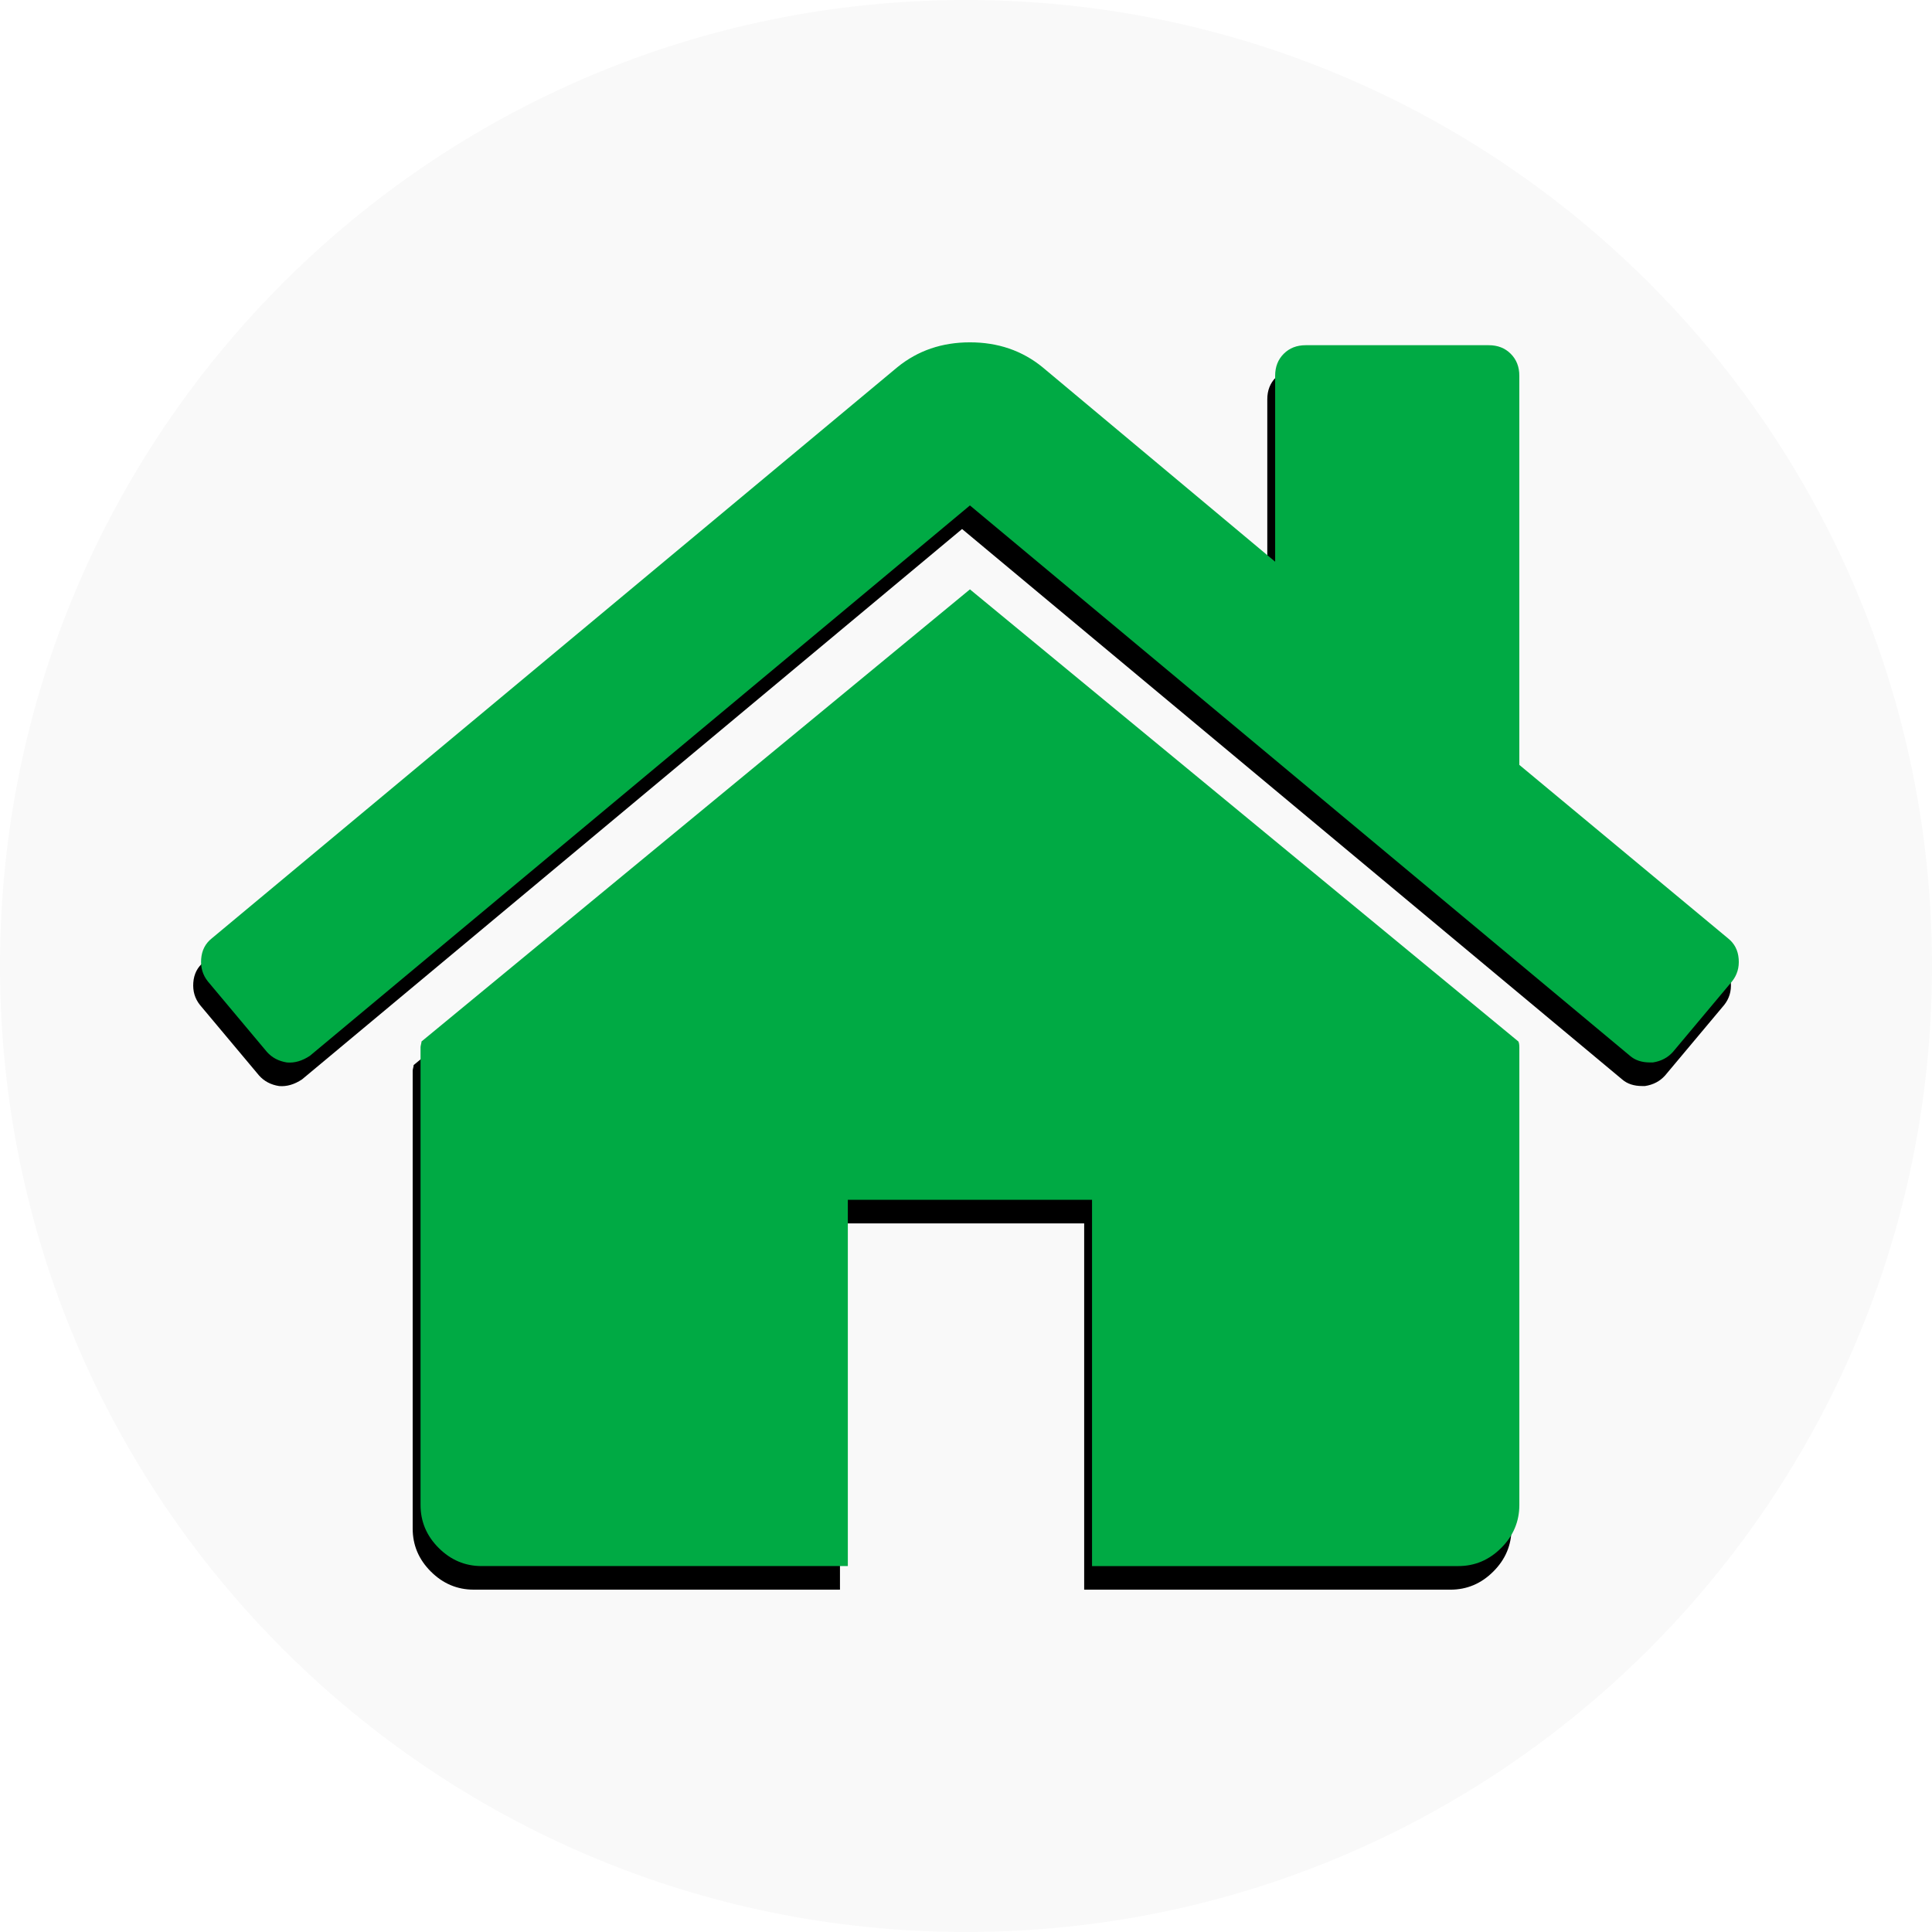
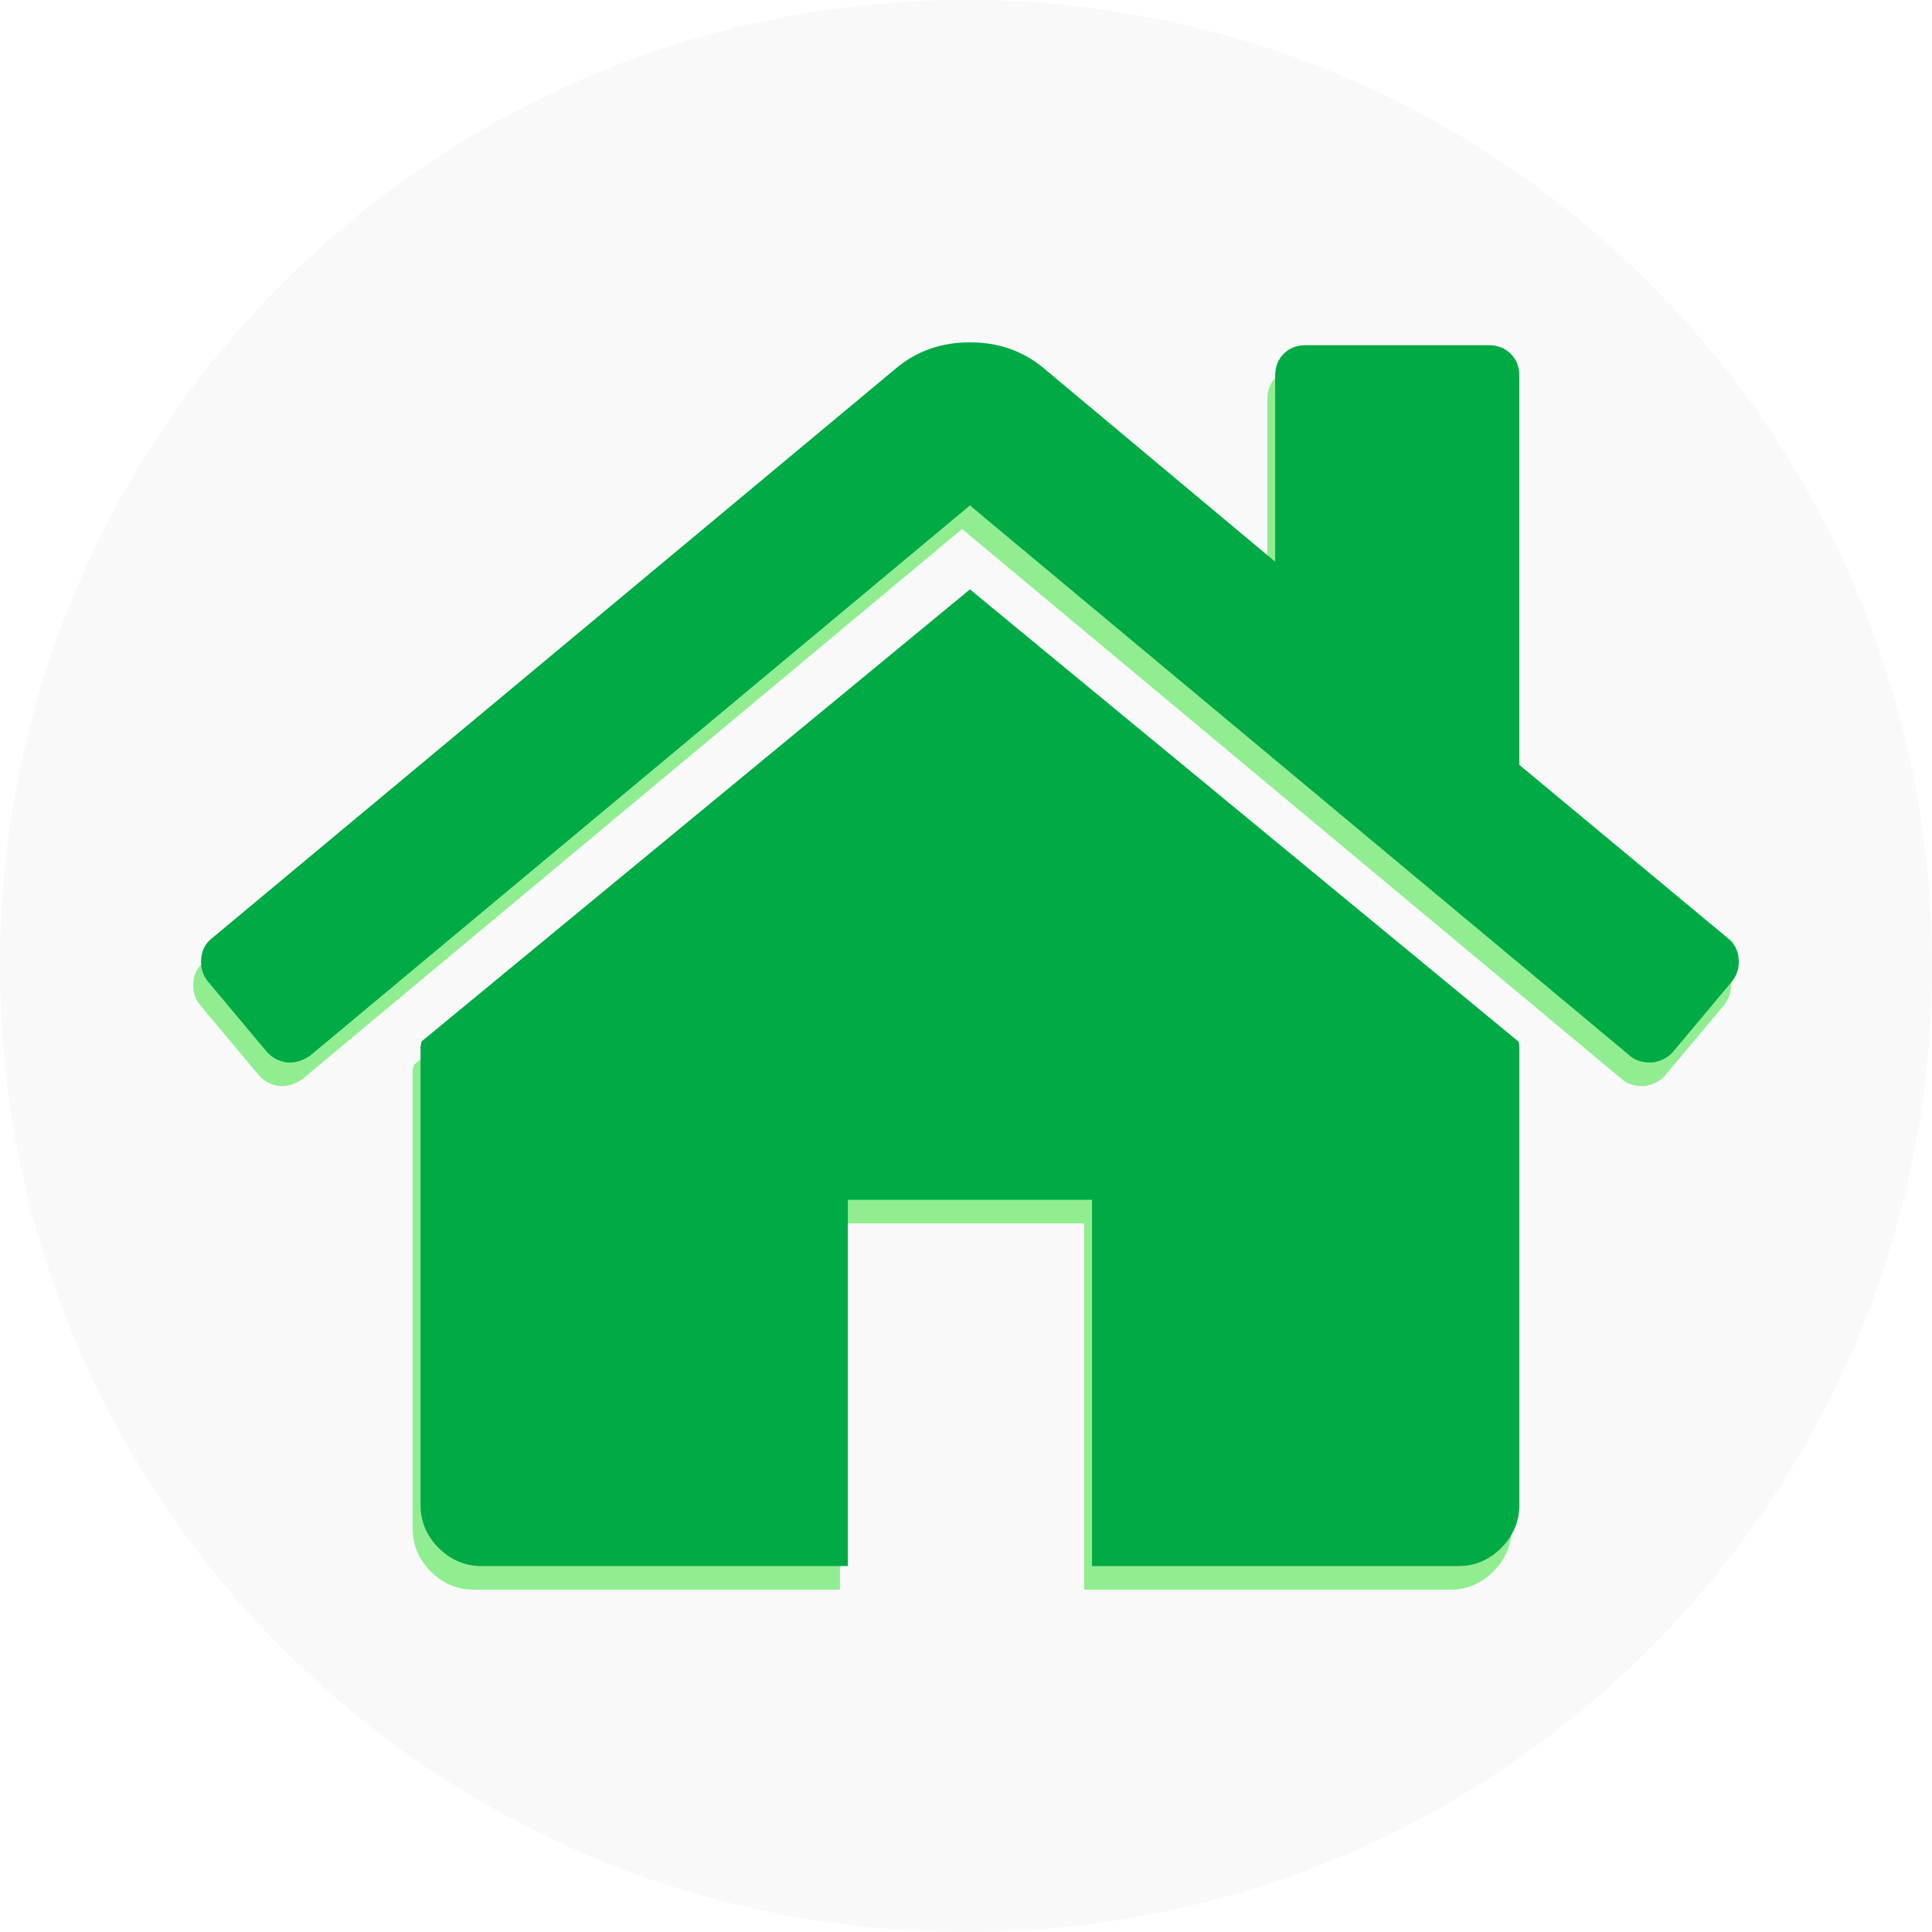
<svg xmlns="http://www.w3.org/2000/svg" width="24" height="24" viewBox="0 0 512 512" id="svg2" version="1.1">
  <defs id="defs4" />
  <g id="layer1" transform="translate(0,-540.3622)">
    <circle style="color:#000000;clip-rule:nonzero;display:inline;overflow:visible;visibility:visible;opacity:1;isolation:auto;mix-blend-mode:normal;color-interpolation:sRGB;color-interpolation-filters:linearRGB;solid-color:#000000;solid-opacity:1;fill:#f9f9f9;fill-opacity:1;fill-rule:nonzero;stroke:none;stroke-width:1;stroke-linecap:butt;stroke-linejoin:miter;stroke-miterlimit:4;stroke-dasharray:none;stroke-dashoffset:0;stroke-opacity:1;color-rendering:auto;image-rendering:auto;shape-rendering:auto;text-rendering:auto;enable-background:accumulate" id="path4148" cx="256" cy="796.362" r="256" />
    <g transform="matrix(4.124316,0,0,4.124316,-2279.574,-3262.523)" id="g4260">
-       <g style="fill:##90ee90;fill-opacity:1" id="g4337" transform="matrix(0.2146619,0,0,0.2146619,565.1299,935.4888)">
-         <g style="fill:##90ee90;fill-opacity:1" id="g4339">
-           <path style="fill:##90ee90;fill-opacity:1" id="path4341" d="M 230.149,120.939 65.986,256.274 c 0,0.191 -0.048,0.472 -0.144,0.855 -0.094,0.38 -0.144,0.656 -0.144,0.852 l 0,137.041 c 0,4.948 1.809,9.236 5.426,12.847 3.616,3.613 7.898,5.431 12.847,5.431 l 109.63,0 0,-109.636 73.097,0 0,109.64 109.629,0 c 4.948,0 9.236,-1.814 12.847,-5.435 3.617,-3.607 5.432,-7.898 5.432,-12.847 l 0,-137.041 c 0,-0.76 -0.104,-1.334 -0.288,-1.707 L 230.149,120.939 Z" />
-           <path style="fill:##90ee90;fill-opacity:1" id="path4343" d="m 457.122,225.438 -62.522,-51.962 0,-116.487 c 0,-2.663 -0.856,-4.853 -2.574,-6.567 -1.704,-1.712 -3.894,-2.568 -6.563,-2.568 l -54.816,0 c -2.666,0 -4.855,0.856 -6.57,2.568 -1.711,1.714 -2.566,3.905 -2.566,6.567 l 0,55.673 -69.662,-58.245 c -6.084,-4.949 -13.318,-7.423 -21.694,-7.423 -8.375,0 -15.608,2.474 -21.698,7.423 L 3.172,225.438 c -1.903,1.52 -2.946,3.566 -3.14,6.136 -0.193,2.568 0.472,4.811 1.997,6.713 l 17.701,21.128 c 1.525,1.712 3.521,2.759 5.996,3.142 2.285,0.192 4.57,-0.476 6.855,-1.998 L 230.149,95.817 427.719,260.558 c 1.526,1.328 3.521,1.991 5.996,1.991 l 0.858,0 c 2.471,-0.376 4.463,-1.43 5.996,-3.138 l 17.703,-21.125 c 1.522,-1.906 2.189,-4.145 1.991,-6.716 -0.195,-2.563 -1.242,-4.609 -3.141,-6.132 z" />
+       <g style="fill:#90ee90;fill-opacity:1" id="g4337" transform="matrix(0.2146619,0,0,0.2146619,565.1299,935.4888)">
+         <g style="fill:#90ee90;fill-opacity:1" id="g4339">
+           <path style="fill:#90ee90;fill-opacity:1" id="path4341" d="M 230.149,120.939 65.986,256.274 c 0,0.191 -0.048,0.472 -0.144,0.855 -0.094,0.38 -0.144,0.656 -0.144,0.852 l 0,137.041 c 0,4.948 1.809,9.236 5.426,12.847 3.616,3.613 7.898,5.431 12.847,5.431 l 109.63,0 0,-109.636 73.097,0 0,109.64 109.629,0 c 4.948,0 9.236,-1.814 12.847,-5.435 3.617,-3.607 5.432,-7.898 5.432,-12.847 l 0,-137.041 c 0,-0.76 -0.104,-1.334 -0.288,-1.707 L 230.149,120.939 Z" />
+           <path style="fill:#90ee90;fill-opacity:1" id="path4343" d="m 457.122,225.438 -62.522,-51.962 0,-116.487 c 0,-2.663 -0.856,-4.853 -2.574,-6.567 -1.704,-1.712 -3.894,-2.568 -6.563,-2.568 l -54.816,0 c -2.666,0 -4.855,0.856 -6.57,2.568 -1.711,1.714 -2.566,3.905 -2.566,6.567 l 0,55.673 -69.662,-58.245 c -6.084,-4.949 -13.318,-7.423 -21.694,-7.423 -8.375,0 -15.608,2.474 -21.698,7.423 L 3.172,225.438 c -1.903,1.52 -2.946,3.566 -3.14,6.136 -0.193,2.568 0.472,4.811 1.997,6.713 l 17.701,21.128 c 1.525,1.712 3.521,2.759 5.996,3.142 2.285,0.192 4.57,-0.476 6.855,-1.998 L 230.149,95.817 427.719,260.558 c 1.526,1.328 3.521,1.991 5.996,1.991 l 0.858,0 c 2.471,-0.376 4.463,-1.43 5.996,-3.138 l 17.703,-21.125 c 1.522,-1.906 2.189,-4.145 1.991,-6.716 -0.195,-2.563 -1.242,-4.609 -3.141,-6.132 z" />
        </g>
      </g>
      <g transform="matrix(0.2146619,0,0,0.2146619,565.635,933.9736)" id="g3" style="fill:#00aa44">
        <g id="g5" style="fill:#00aa44">
          <path d="M 230.149,120.939 65.986,256.274 c 0,0.191 -0.048,0.472 -0.144,0.855 -0.094,0.38 -0.144,0.656 -0.144,0.852 l 0,137.041 c 0,4.948 1.809,9.236 5.426,12.847 3.616,3.613 7.898,5.431 12.847,5.431 l 109.63,0 0,-109.636 73.097,0 0,109.64 109.629,0 c 4.948,0 9.236,-1.814 12.847,-5.435 3.617,-3.607 5.432,-7.898 5.432,-12.847 l 0,-137.041 c 0,-0.76 -0.104,-1.334 -0.288,-1.707 L 230.149,120.939 Z" id="path7" style="fill:#00aa44" />
          <path d="m 457.122,225.438 -62.522,-51.962 0,-116.487 c 0,-2.663 -0.856,-4.853 -2.574,-6.567 -1.704,-1.712 -3.894,-2.568 -6.563,-2.568 l -54.816,0 c -2.666,0 -4.855,0.856 -6.57,2.568 -1.711,1.714 -2.566,3.905 -2.566,6.567 l 0,55.673 -69.662,-58.245 c -6.084,-4.949 -13.318,-7.423 -21.694,-7.423 -8.375,0 -15.608,2.474 -21.698,7.423 L 3.172,225.438 c -1.903,1.52 -2.946,3.566 -3.14,6.136 -0.193,2.568 0.472,4.811 1.997,6.713 l 17.701,21.128 c 1.525,1.712 3.521,2.759 5.996,3.142 2.285,0.192 4.57,-0.476 6.855,-1.998 L 230.149,95.817 427.719,260.558 c 1.526,1.328 3.521,1.991 5.996,1.991 l 0.858,0 c 2.471,-0.376 4.463,-1.43 5.996,-3.138 l 17.703,-21.125 c 1.522,-1.906 2.189,-4.145 1.991,-6.716 -0.195,-2.563 -1.242,-4.609 -3.141,-6.132 z" id="path9" style="fill:#00aa44" />
        </g>
      </g>
    </g>
  </g>
</svg>
